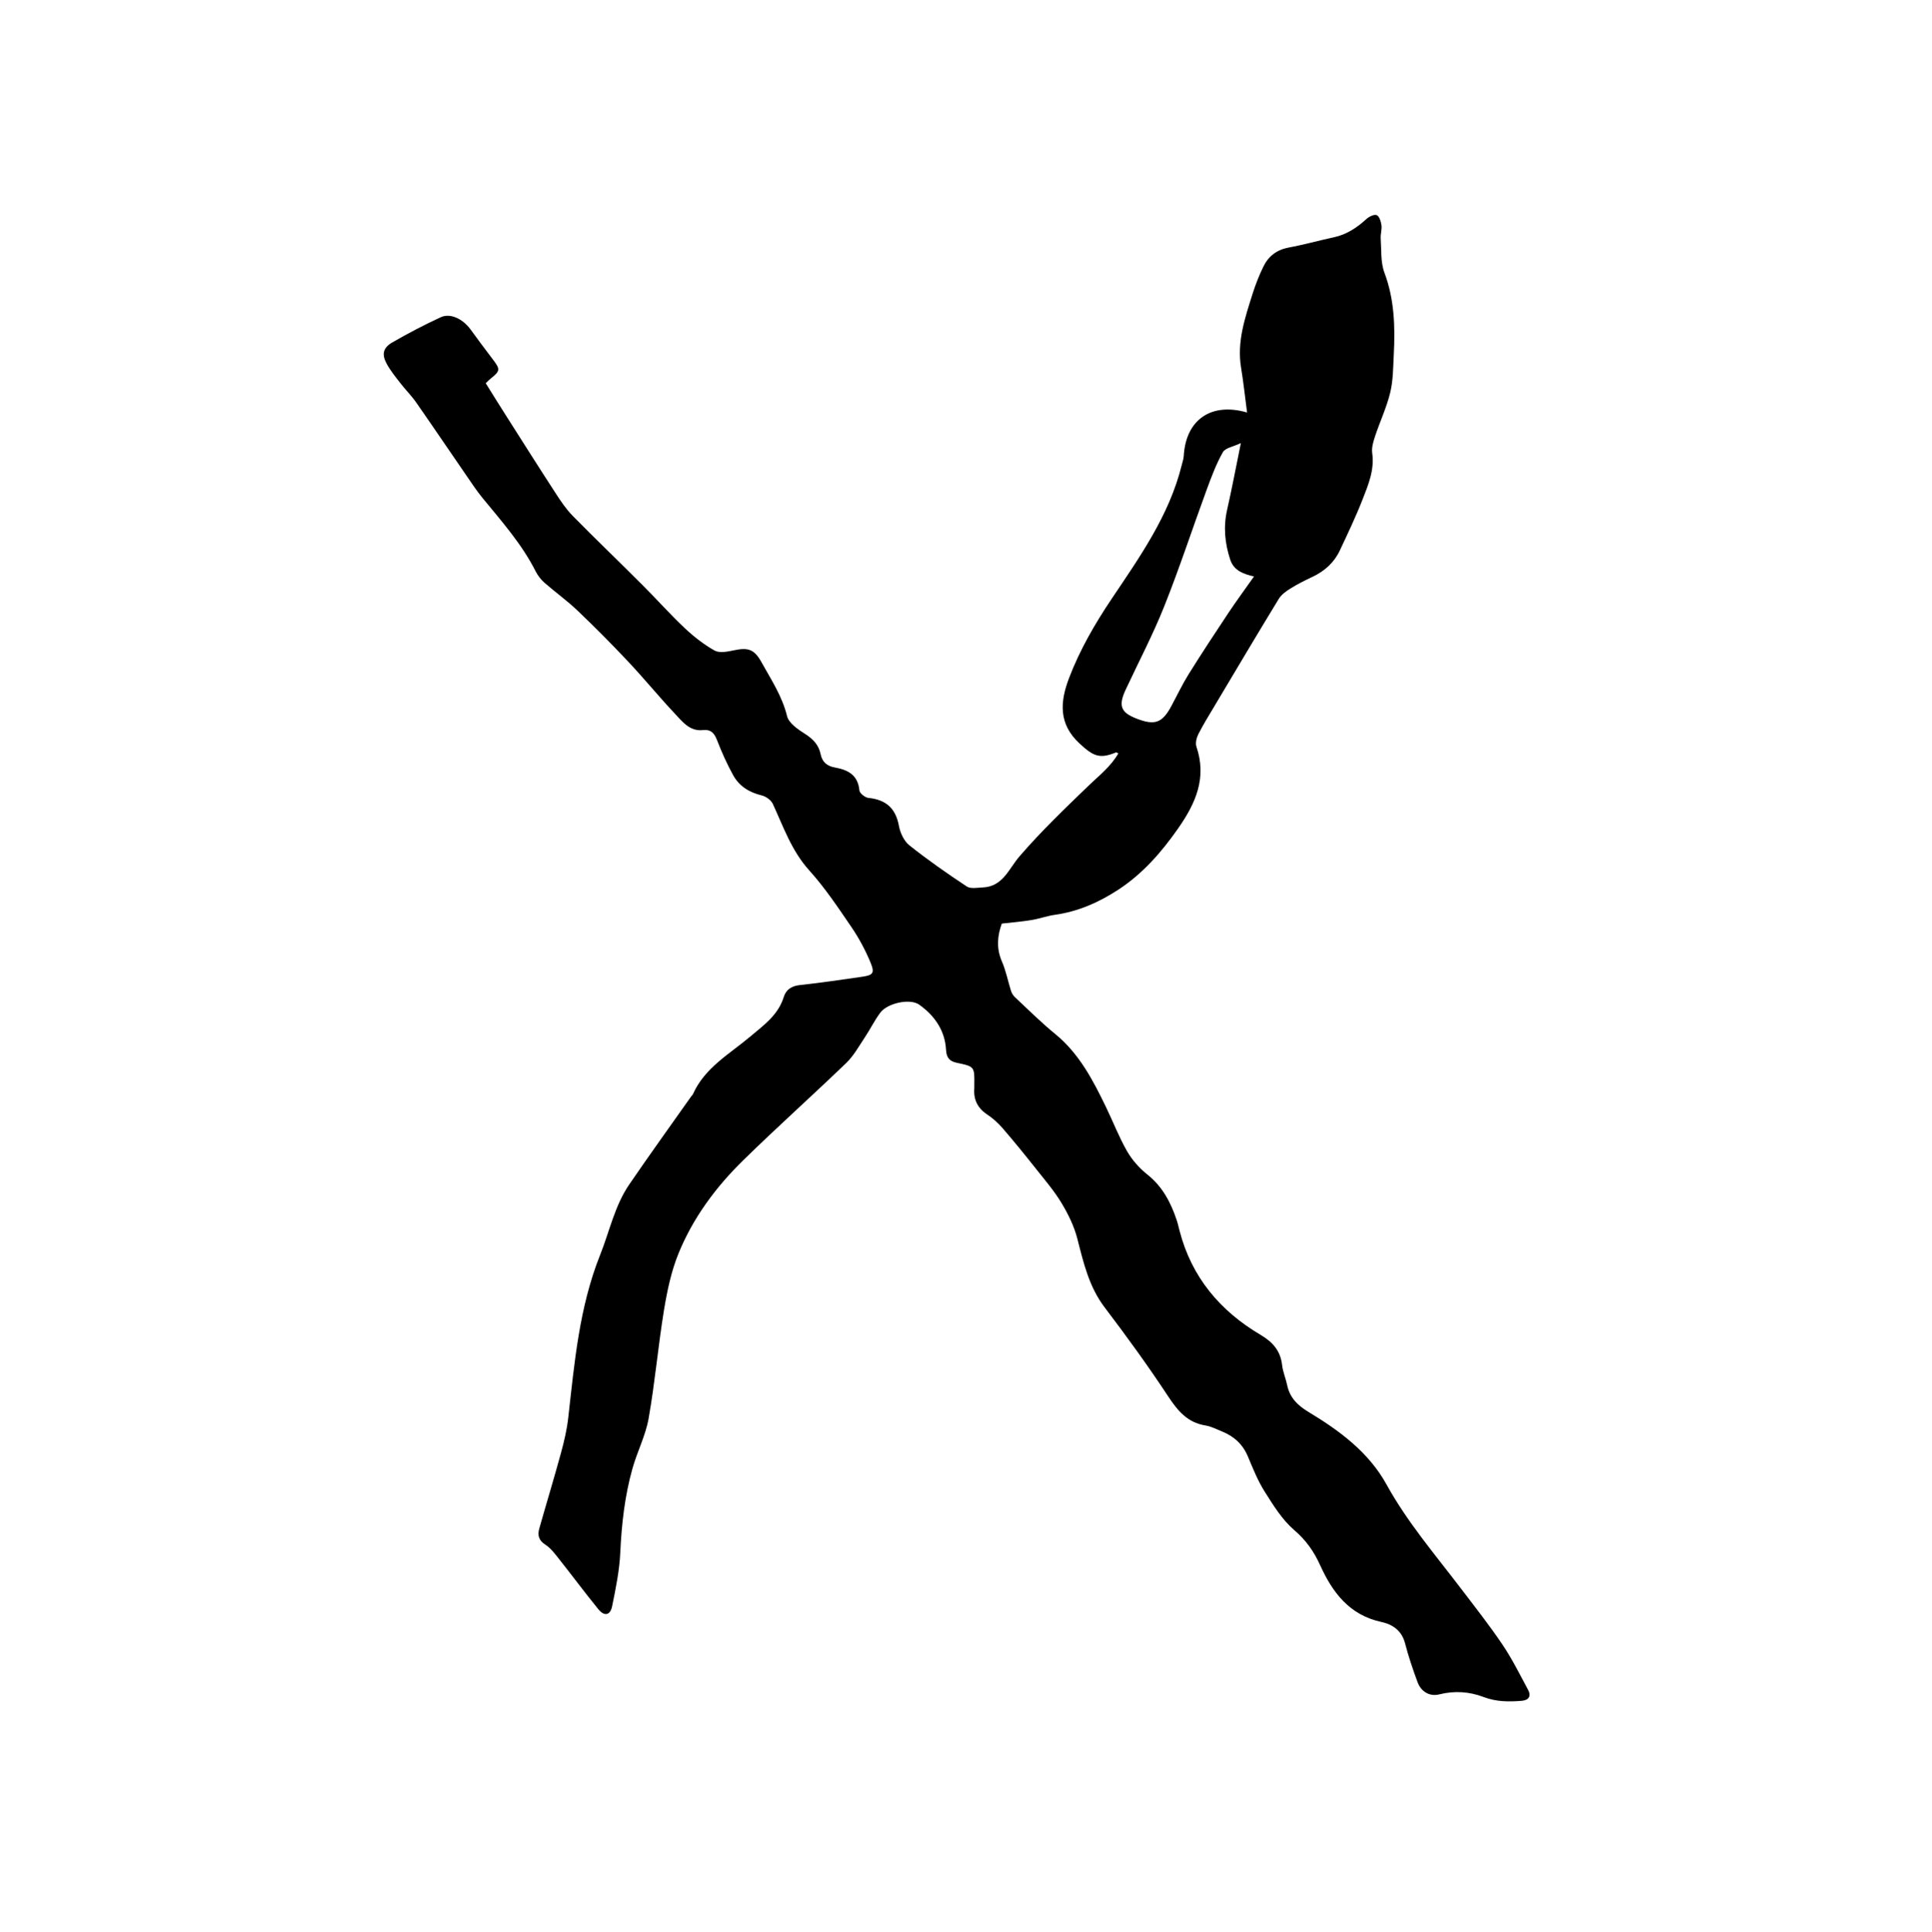
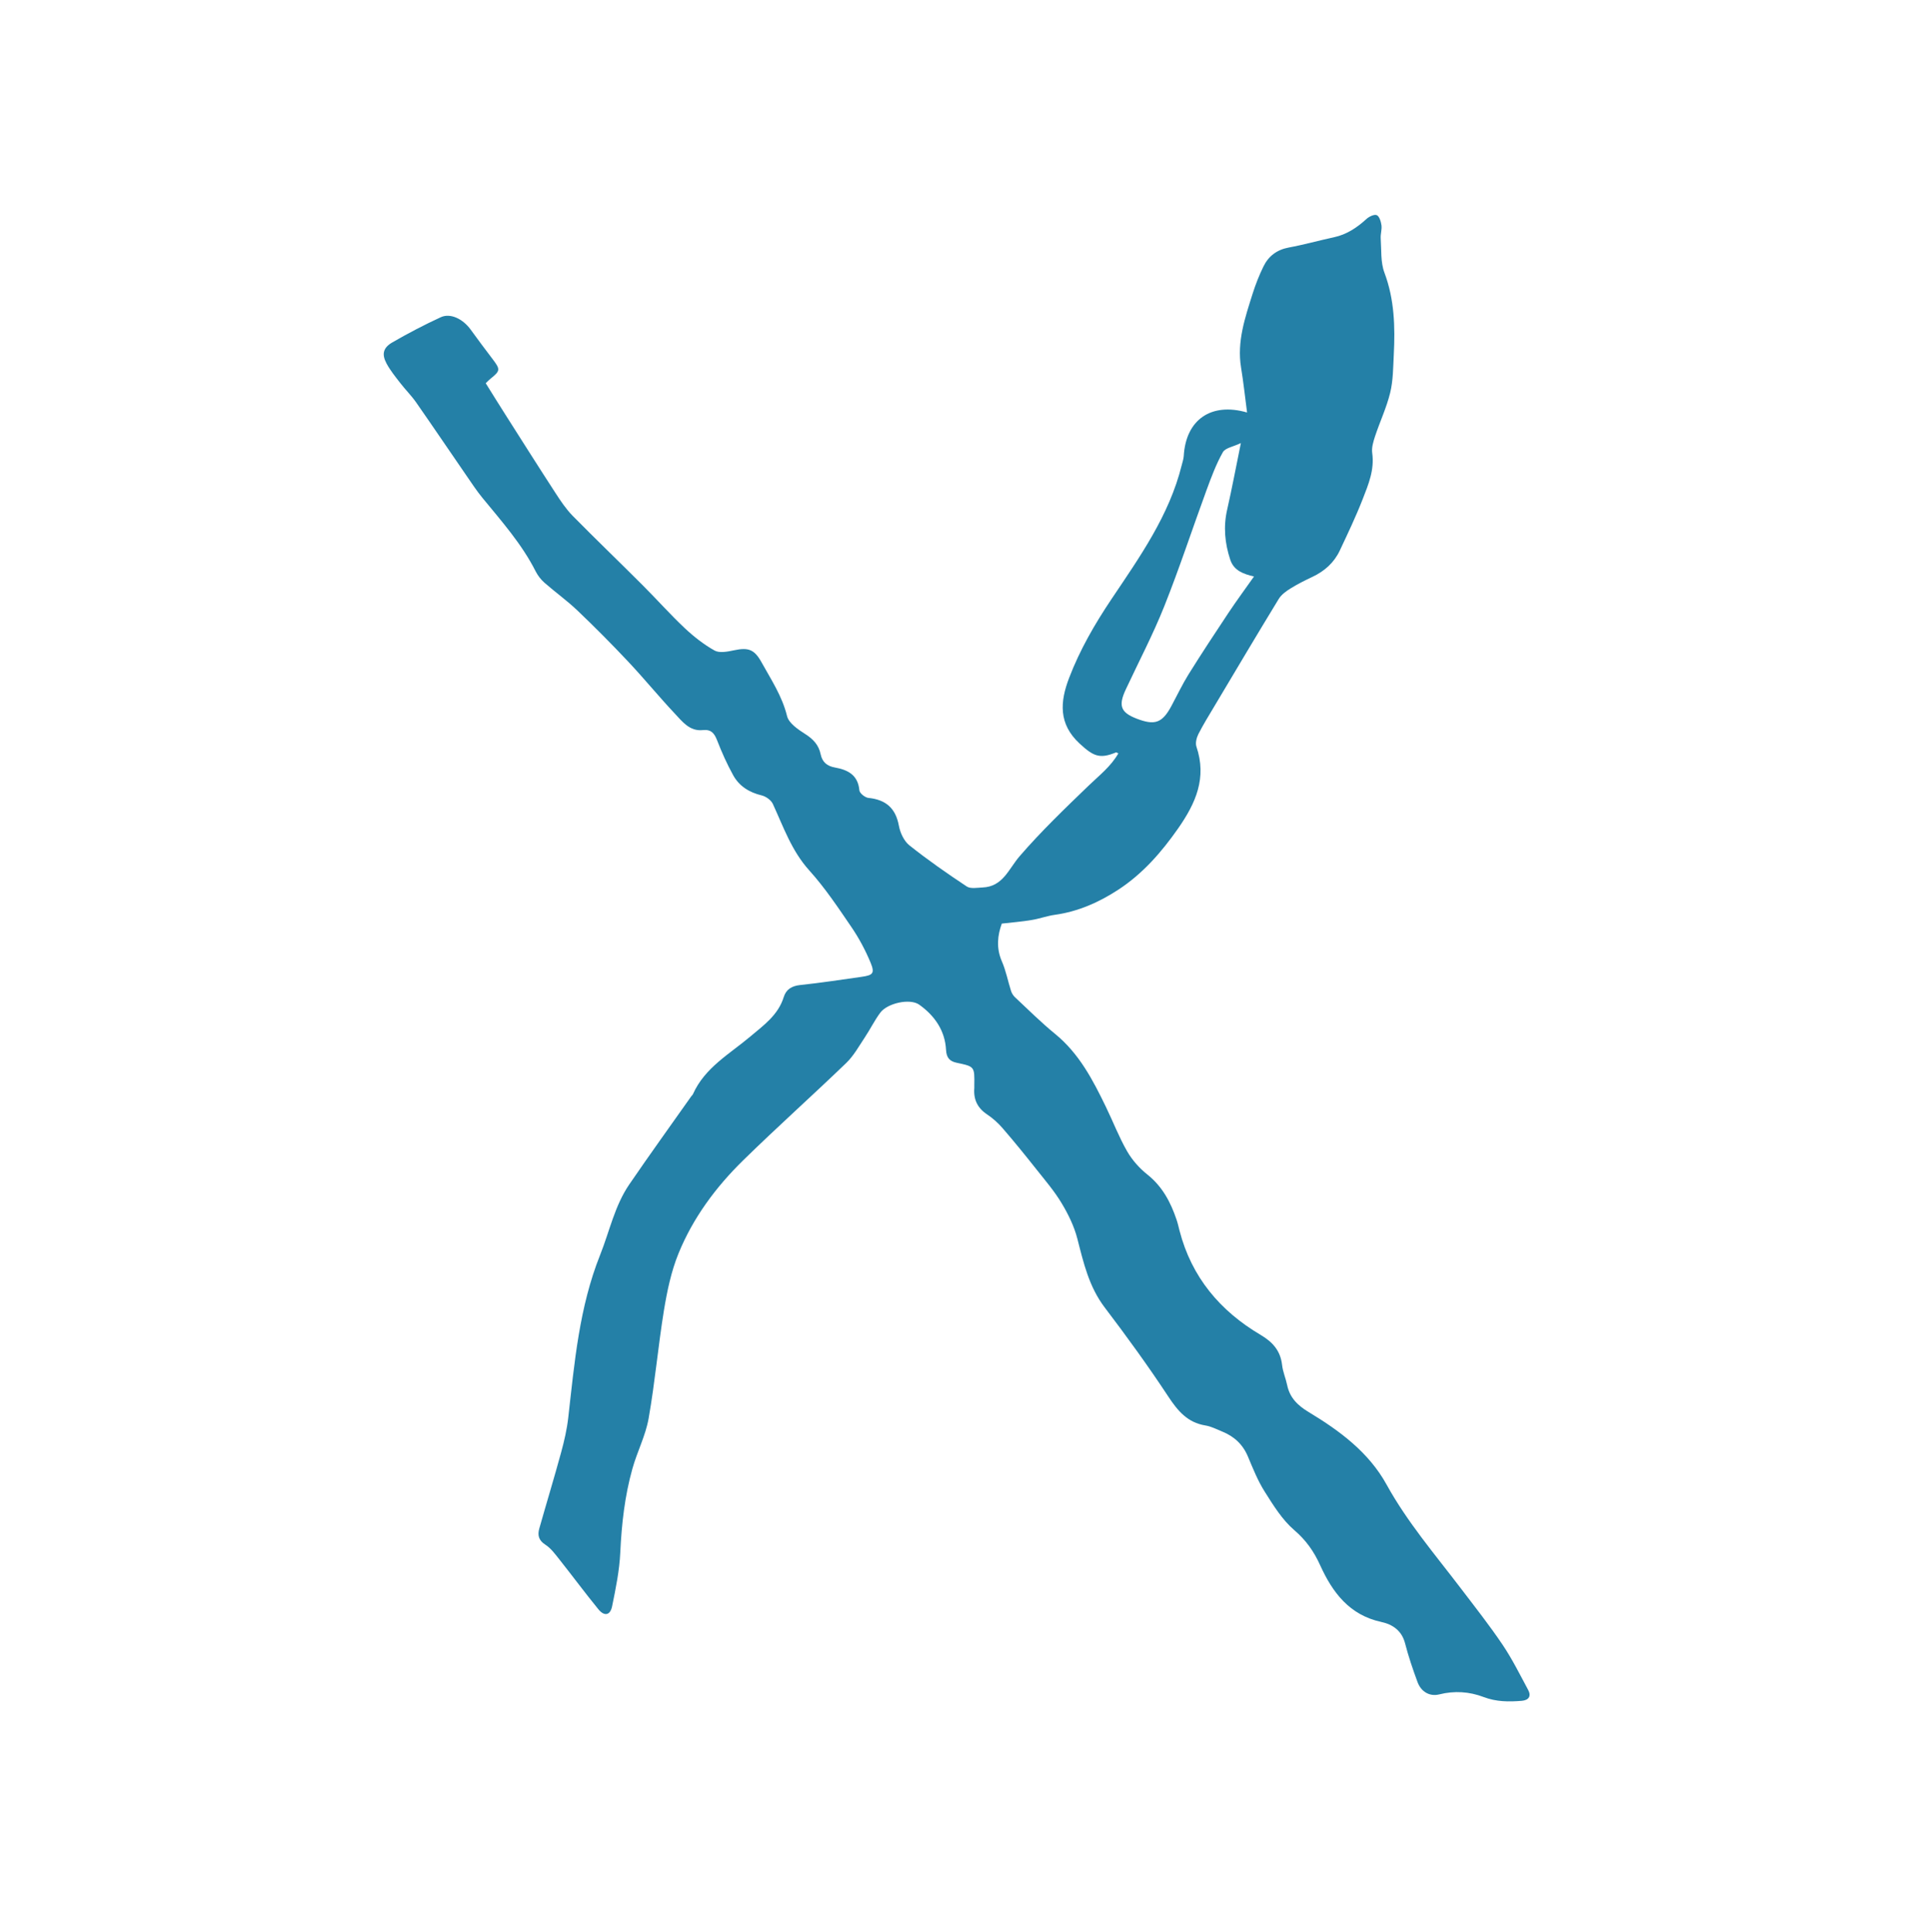
<svg xmlns="http://www.w3.org/2000/svg" version="1.1" id="Layer_0_xA0_Image_00000170279226455330155820000018145786954893719459_" x="0px" y="0px" viewBox="0 0 566.93 566.93" style="enable-background:new 0 0 566.93 566.93;" xml:space="preserve">
+   <style type="text/css">
+ 	.st0{fill:#2480A7;}
+ </style>
  <g>
-     <path d="M294.09,271.13c-1.23,3.38-1.7,7.1,0.01,11.06c1.21,2.77,1.78,5.81,2.7,8.71c0.21,0.66,0.62,1.33,1.12,1.81   c3.91,3.66,7.71,7.45,11.85,10.83c7.04,5.76,11.06,13.5,14.89,21.42c2.1,4.31,3.82,8.84,6.2,12.98c1.48,2.58,3.6,4.98,5.94,6.84   c4.43,3.52,6.87,8.15,8.6,13.3c0.36,1.04,0.59,2.15,0.87,3.21c3.53,13.62,11.88,23.55,23.81,30.59c3.53,2.09,5.82,4.65,6.29,8.83   c0.22,2,1.08,3.92,1.49,5.91c0.78,3.73,3.1,5.97,6.32,7.91c9.08,5.48,17.63,11.79,22.86,21.28c6.07,11,14.17,20.45,21.71,30.35   c4.19,5.5,8.48,10.94,12.34,16.66c2.83,4.2,5.1,8.78,7.51,13.26c0.99,1.83,0.19,3.03-1.85,3.21c-3.8,0.32-7.51,0.3-11.19-1.1   c-4.22-1.61-8.59-1.9-13.07-0.78c-2.78,0.69-5.31-0.76-6.36-3.62c-1.37-3.72-2.66-7.49-3.65-11.34c-0.97-3.78-3.65-5.58-7-6.31   c-9.33-2.03-14.3-8.62-17.94-16.66c-1.81-4-4.12-7.32-7.59-10.29c-3.55-3.05-6.16-7.3-8.71-11.34c-2.01-3.18-3.43-6.77-4.9-10.26   c-1.49-3.57-4.03-5.91-7.54-7.34c-1.63-0.66-3.25-1.52-4.95-1.79c-5.27-0.86-8.11-4.29-10.9-8.51   c-5.89-8.94-12.19-17.62-18.66-26.14c-4.6-6.06-6.2-13.07-8.02-20.17c-0.94-3.67-2.69-7.24-4.66-10.5   c-2.12-3.53-4.86-6.71-7.44-9.97c-3.2-4.05-6.46-8.06-9.83-11.96c-1.31-1.52-2.87-2.93-4.55-4.05c-2.86-1.9-4.05-4.43-3.77-7.77   c0.02-0.28,0-0.56,0-0.83c0.08-5.45,0.09-5.47-5.15-6.57c-2.08-0.43-3.02-1.46-3.15-3.79c-0.3-5.69-3.37-10.06-7.86-13.26   c-2.72-1.95-9.37-0.46-11.45,2.35c-1.7,2.29-2.96,4.89-4.55,7.27c-1.71,2.57-3.25,5.38-5.44,7.49   c-9.98,9.61-20.33,18.85-30.23,28.55c-8.05,7.88-14.76,16.92-19.02,27.4c-2.13,5.23-3.32,10.96-4.25,16.57   c-1.72,10.57-2.65,21.28-4.51,31.82c-0.89,5.05-3.37,9.78-4.76,14.76c-2.25,8.02-3.17,16.24-3.56,24.57   c-0.24,5.3-1.33,10.6-2.4,15.83c-0.54,2.68-2.29,3.01-4.03,0.87c-3.9-4.78-7.57-9.74-11.4-14.57c-1.26-1.58-2.51-3.33-4.17-4.39   c-1.97-1.27-2.32-2.79-1.79-4.7c2.11-7.47,4.38-14.89,6.42-22.38c0.92-3.36,1.71-6.79,2.1-10.25c1.83-16.16,3.21-32.35,9.35-47.73   c2.77-6.94,4.27-14.42,8.56-20.7c5.95-8.7,12.11-17.25,18.19-25.86c0.16-0.22,0.41-0.41,0.51-0.66   c3.46-7.75,10.69-11.73,16.77-16.85c3.93-3.32,8.24-6.32,9.88-11.65c0.69-2.21,2.32-3.25,4.79-3.51   c6.06-0.64,12.08-1.57,18.12-2.42c3.28-0.47,3.86-1.04,2.58-4.15c-1.5-3.62-3.39-7.17-5.6-10.41c-3.9-5.72-7.78-11.55-12.4-16.67   c-5.2-5.76-7.58-12.77-10.7-19.53c-0.52-1.12-2.03-2.19-3.27-2.49c-3.65-0.87-6.58-2.7-8.36-5.91c-1.82-3.29-3.37-6.76-4.73-10.27   c-0.82-2.1-1.77-3.25-4.21-2.99c-3.87,0.4-6.02-2.53-8.25-4.9c-4.68-4.98-9-10.28-13.68-15.25c-4.81-5.11-9.76-10.1-14.85-14.95   c-3.05-2.91-6.51-5.38-9.69-8.17c-1.02-0.9-1.93-2.06-2.55-3.27c-4.08-8.1-10.06-14.8-15.74-21.74c-1.63-2-3.06-4.18-4.52-6.3   c-4.97-7.21-9.87-14.47-14.88-21.65c-1.42-2.03-3.22-3.8-4.73-5.77c-1.4-1.81-2.87-3.63-3.95-5.64c-1.43-2.69-1.01-4.59,1.67-6.15   c4.63-2.68,9.39-5.17,14.25-7.41c2.82-1.31,6.48,0.47,8.76,3.59c2.12,2.91,4.26,5.81,6.45,8.67c2.33,3.06,2.32,3.45-0.6,5.79   c-0.42,0.33-0.78,0.73-1.4,1.32c1.98,3.17,3.91,6.3,5.89,9.4c4.86,7.64,9.69,15.29,14.63,22.89c1.5,2.31,3.07,4.66,4.98,6.61   c6.74,6.85,13.68,13.5,20.47,20.3c4.18,4.17,8.11,8.6,12.4,12.65c2.67,2.51,5.64,4.85,8.81,6.62c1.43,0.8,3.81,0.33,5.65-0.06   c4.31-0.92,6.06-0.27,8.18,3.59c2.81,5.08,6.02,9.88,7.45,15.72c0.51,2.08,3.22,3.92,5.31,5.25c2.37,1.5,3.99,3.23,4.55,5.95   c0.47,2.3,1.9,3.48,4.15,3.88c3.82,0.69,6.81,2.17,7.22,6.72c0.08,0.84,1.66,2.11,2.63,2.21c5.12,0.52,8.02,2.99,8.97,8.19   c0.38,2.06,1.5,4.48,3.08,5.74c5.4,4.3,11.09,8.26,16.85,12.08c1.11,0.73,3.06,0.36,4.6,0.29c6.01-0.23,7.66-5.39,10.88-9.14   c6.31-7.32,13.33-14.06,20.3-20.77c3.1-2.99,6.51-5.6,8.72-9.47c-0.39-0.14-0.59-0.31-0.7-0.27c-4.85,2.01-6.69,1.07-10.66-2.58   c-6.3-5.81-5.76-12.33-3.1-19.29c3.15-8.24,7.49-15.76,12.43-23.13c8.26-12.32,16.96-24.53,20.62-39.31   c0.22-0.89,0.54-1.79,0.6-2.69c0.61-10.64,7.99-15.85,18.59-12.79c-0.59-4.49-1.06-8.88-1.77-13.23   c-1.24-7.62,1.19-14.64,3.41-21.68c0.86-2.71,1.91-5.38,3.16-7.94c1.49-3.06,3.95-4.93,7.45-5.58c4.45-0.82,8.83-2.06,13.25-3.01   c3.76-0.81,6.76-2.82,9.55-5.37c0.78-0.71,2.3-1.44,3.02-1.12c0.77,0.33,1.23,1.88,1.38,2.97c0.17,1.26-0.31,2.58-0.22,3.86   c0.23,3.37-0.06,6.99,1.09,10.05c2.95,7.86,3.16,15.89,2.75,24.05c-0.19,3.76-0.18,7.6-1.06,11.21c-1.06,4.35-3.01,8.47-4.43,12.75   c-0.52,1.58-1.07,3.37-0.84,4.96c0.69,4.87-1.1,9.17-2.77,13.44c-2.01,5.16-4.4,10.17-6.76,15.18c-1.68,3.56-4.48,6.05-8.04,7.72   c-2.17,1.03-4.33,2.1-6.37,3.37c-1.3,0.81-2.71,1.81-3.49,3.08c-6.4,10.49-12.67,21.06-18.96,31.61c-1.6,2.68-3.25,5.35-4.66,8.12   c-0.53,1.07-0.91,2.6-0.56,3.65c3.1,9.16-0.16,16.55-5.38,24.03c-4.91,7.02-10.4,13.28-17.49,17.93   c-5.64,3.7-11.83,6.46-18.66,7.41c-2.28,0.31-4.48,1.14-6.75,1.51C300.15,270.55,297.23,270.77,294.09,271.13z M364.27,130.07   c-2.22,1.07-4.58,1.41-5.29,2.68c-1.98,3.51-3.4,7.36-4.8,11.16c-4.17,11.35-7.92,22.85-12.4,34.08   c-3.31,8.3-7.49,16.26-11.28,24.37c-2.25,4.79-1.53,6.77,3.11,8.58c5.4,2.1,7.58,1.32,10.28-3.71c1.67-3.1,3.17-6.29,5.02-9.27   c3.81-6.1,7.76-12.11,11.74-18.09c2.38-3.57,4.93-7.02,7.47-10.63c-3.07-0.73-5.89-1.7-6.96-4.91c-1.6-4.82-2.07-9.7-0.91-14.75   C361.64,143.48,362.79,137.32,364.27,130.07z" />
+     <path class="st0" d="M294.09,271.13c-1.23,3.38-1.7,7.1,0.01,11.06c1.21,2.77,1.78,5.81,2.7,8.71c0.21,0.66,0.62,1.33,1.12,1.81   c3.91,3.66,7.71,7.45,11.85,10.83c7.04,5.76,11.06,13.5,14.89,21.42c2.1,4.31,3.82,8.84,6.2,12.98c1.48,2.58,3.6,4.98,5.94,6.84   c4.43,3.52,6.87,8.15,8.6,13.3c0.36,1.04,0.59,2.15,0.87,3.21c3.53,13.62,11.88,23.55,23.81,30.59c3.53,2.09,5.82,4.65,6.29,8.83   c0.22,2,1.08,3.92,1.49,5.91c0.78,3.73,3.1,5.97,6.32,7.91c9.08,5.48,17.63,11.79,22.86,21.28c6.07,11,14.17,20.45,21.71,30.35   c4.19,5.5,8.48,10.94,12.34,16.66c2.83,4.2,5.1,8.78,7.51,13.26c0.99,1.83,0.19,3.03-1.85,3.21c-3.8,0.32-7.51,0.3-11.19-1.1   c-4.22-1.61-8.59-1.9-13.07-0.78c-2.78,0.69-5.31-0.76-6.36-3.62c-1.37-3.72-2.66-7.49-3.65-11.34c-0.97-3.78-3.65-5.58-7-6.31   c-9.33-2.03-14.3-8.62-17.94-16.66c-1.81-4-4.12-7.32-7.59-10.29c-3.55-3.05-6.16-7.3-8.71-11.34c-2.01-3.18-3.43-6.77-4.9-10.26   c-1.49-3.57-4.03-5.91-7.54-7.34c-1.63-0.66-3.25-1.52-4.95-1.79c-5.27-0.86-8.11-4.29-10.9-8.51   c-5.89-8.94-12.19-17.62-18.66-26.14c-4.6-6.06-6.2-13.07-8.02-20.17c-0.94-3.67-2.69-7.24-4.66-10.5   c-2.12-3.53-4.86-6.71-7.44-9.97c-3.2-4.05-6.46-8.06-9.83-11.96c-1.31-1.52-2.87-2.93-4.55-4.05c-2.86-1.9-4.05-4.43-3.77-7.77   c0.02-0.28,0-0.56,0-0.83c0.08-5.45,0.09-5.47-5.15-6.57c-2.08-0.43-3.02-1.46-3.15-3.79c-0.3-5.69-3.37-10.06-7.86-13.26   c-2.72-1.95-9.37-0.46-11.45,2.35c-1.7,2.29-2.96,4.89-4.55,7.27c-1.71,2.57-3.25,5.38-5.44,7.49   c-9.98,9.61-20.33,18.85-30.23,28.55c-8.05,7.88-14.76,16.92-19.02,27.4c-2.13,5.23-3.32,10.96-4.25,16.57   c-1.72,10.57-2.65,21.28-4.51,31.82c-0.89,5.05-3.37,9.78-4.76,14.76c-2.25,8.02-3.17,16.24-3.56,24.57   c-0.24,5.3-1.33,10.6-2.4,15.83c-0.54,2.68-2.29,3.01-4.03,0.87c-3.9-4.78-7.57-9.74-11.4-14.57c-1.26-1.58-2.51-3.33-4.17-4.39   c-1.97-1.27-2.32-2.79-1.79-4.7c2.11-7.47,4.38-14.89,6.42-22.38c0.92-3.36,1.71-6.79,2.1-10.25c1.83-16.16,3.21-32.35,9.35-47.73   c2.77-6.94,4.27-14.42,8.56-20.7c5.95-8.7,12.11-17.25,18.19-25.86c0.16-0.22,0.41-0.41,0.51-0.66   c3.46-7.75,10.69-11.73,16.77-16.85c3.93-3.32,8.24-6.32,9.88-11.65c0.69-2.21,2.32-3.25,4.79-3.51   c6.06-0.64,12.08-1.57,18.12-2.42c3.28-0.47,3.86-1.04,2.58-4.15c-1.5-3.62-3.39-7.17-5.6-10.41c-3.9-5.72-7.78-11.55-12.4-16.67   c-5.2-5.76-7.58-12.77-10.7-19.53c-0.52-1.12-2.03-2.19-3.27-2.49c-3.65-0.87-6.58-2.7-8.36-5.91c-1.82-3.29-3.37-6.76-4.73-10.27   c-0.82-2.1-1.77-3.25-4.21-2.99c-3.87,0.4-6.02-2.53-8.25-4.9c-4.68-4.98-9-10.28-13.68-15.25c-4.81-5.11-9.76-10.1-14.85-14.95   c-3.05-2.91-6.51-5.38-9.69-8.17c-1.02-0.9-1.93-2.06-2.55-3.27c-4.08-8.1-10.06-14.8-15.74-21.74c-1.63-2-3.06-4.18-4.52-6.3   c-4.97-7.21-9.87-14.47-14.88-21.65c-1.42-2.03-3.22-3.8-4.73-5.77c-1.4-1.81-2.87-3.63-3.95-5.64c-1.43-2.69-1.01-4.59,1.67-6.15   c4.63-2.68,9.39-5.17,14.25-7.41c2.82-1.31,6.48,0.47,8.76,3.59c2.12,2.91,4.26,5.81,6.45,8.67c2.33,3.06,2.32,3.45-0.6,5.79   c-0.42,0.33-0.78,0.73-1.4,1.32c1.98,3.17,3.91,6.3,5.89,9.4c4.86,7.64,9.69,15.29,14.63,22.89c1.5,2.31,3.07,4.66,4.98,6.61   c6.74,6.85,13.68,13.5,20.47,20.3c4.18,4.17,8.11,8.6,12.4,12.65c2.67,2.51,5.64,4.85,8.81,6.62c1.43,0.8,3.81,0.33,5.65-0.06   c4.31-0.92,6.06-0.27,8.18,3.59c2.81,5.08,6.02,9.88,7.45,15.72c0.51,2.08,3.22,3.92,5.31,5.25c2.37,1.5,3.99,3.23,4.55,5.95   c0.47,2.3,1.9,3.48,4.15,3.88c3.82,0.69,6.81,2.17,7.22,6.72c0.08,0.84,1.66,2.11,2.63,2.21c5.12,0.52,8.02,2.99,8.97,8.19   c0.38,2.06,1.5,4.48,3.08,5.74c5.4,4.3,11.09,8.26,16.85,12.08c1.11,0.73,3.06,0.36,4.6,0.29c6.01-0.23,7.66-5.39,10.88-9.14   c6.31-7.32,13.33-14.06,20.3-20.77c3.1-2.99,6.51-5.6,8.72-9.47c-0.39-0.14-0.59-0.31-0.7-0.27c-4.85,2.01-6.69,1.07-10.66-2.58   c-6.3-5.81-5.76-12.33-3.1-19.29c3.15-8.24,7.49-15.76,12.43-23.13c8.26-12.32,16.96-24.53,20.62-39.31   c0.22-0.89,0.54-1.79,0.6-2.69c0.61-10.64,7.99-15.85,18.59-12.79c-0.59-4.49-1.06-8.88-1.77-13.23   c-1.24-7.62,1.19-14.64,3.41-21.68c0.86-2.71,1.91-5.38,3.16-7.94c1.49-3.06,3.95-4.93,7.45-5.58c4.45-0.82,8.83-2.06,13.25-3.01   c3.76-0.81,6.76-2.82,9.55-5.37c0.78-0.71,2.3-1.44,3.02-1.12c0.77,0.33,1.23,1.88,1.38,2.97c0.17,1.26-0.31,2.58-0.22,3.86   c0.23,3.37-0.06,6.99,1.09,10.05c2.95,7.86,3.16,15.89,2.75,24.05c-0.19,3.76-0.18,7.6-1.06,11.21c-1.06,4.35-3.01,8.47-4.43,12.75   c-0.52,1.58-1.07,3.37-0.84,4.96c0.69,4.87-1.1,9.17-2.77,13.44c-2.01,5.16-4.4,10.17-6.76,15.18c-1.68,3.56-4.48,6.05-8.04,7.72   c-2.17,1.03-4.33,2.1-6.37,3.37c-1.3,0.81-2.71,1.81-3.49,3.08c-6.4,10.49-12.67,21.06-18.96,31.61c-1.6,2.68-3.25,5.35-4.66,8.12   c-0.53,1.07-0.91,2.6-0.56,3.65c3.1,9.16-0.16,16.55-5.38,24.03c-4.91,7.02-10.4,13.28-17.49,17.93   c-5.64,3.7-11.83,6.46-18.66,7.41c-2.28,0.31-4.48,1.14-6.75,1.51C300.15,270.55,297.23,270.77,294.09,271.13z M364.27,130.07   c-2.22,1.07-4.58,1.41-5.29,2.68c-1.98,3.51-3.4,7.36-4.8,11.16c-4.17,11.35-7.92,22.85-12.4,34.08   c-3.31,8.3-7.49,16.26-11.28,24.37c-2.25,4.79-1.53,6.77,3.11,8.58c5.4,2.1,7.58,1.32,10.28-3.71c1.67-3.1,3.17-6.29,5.02-9.27   c3.81-6.1,7.76-12.11,11.74-18.09c2.38-3.57,4.93-7.02,7.47-10.63c-3.07-0.73-5.89-1.7-6.96-4.91c-1.6-4.82-2.07-9.7-0.91-14.75   C361.64,143.48,362.79,137.32,364.27,130.07z" />
  </g>
</svg>
